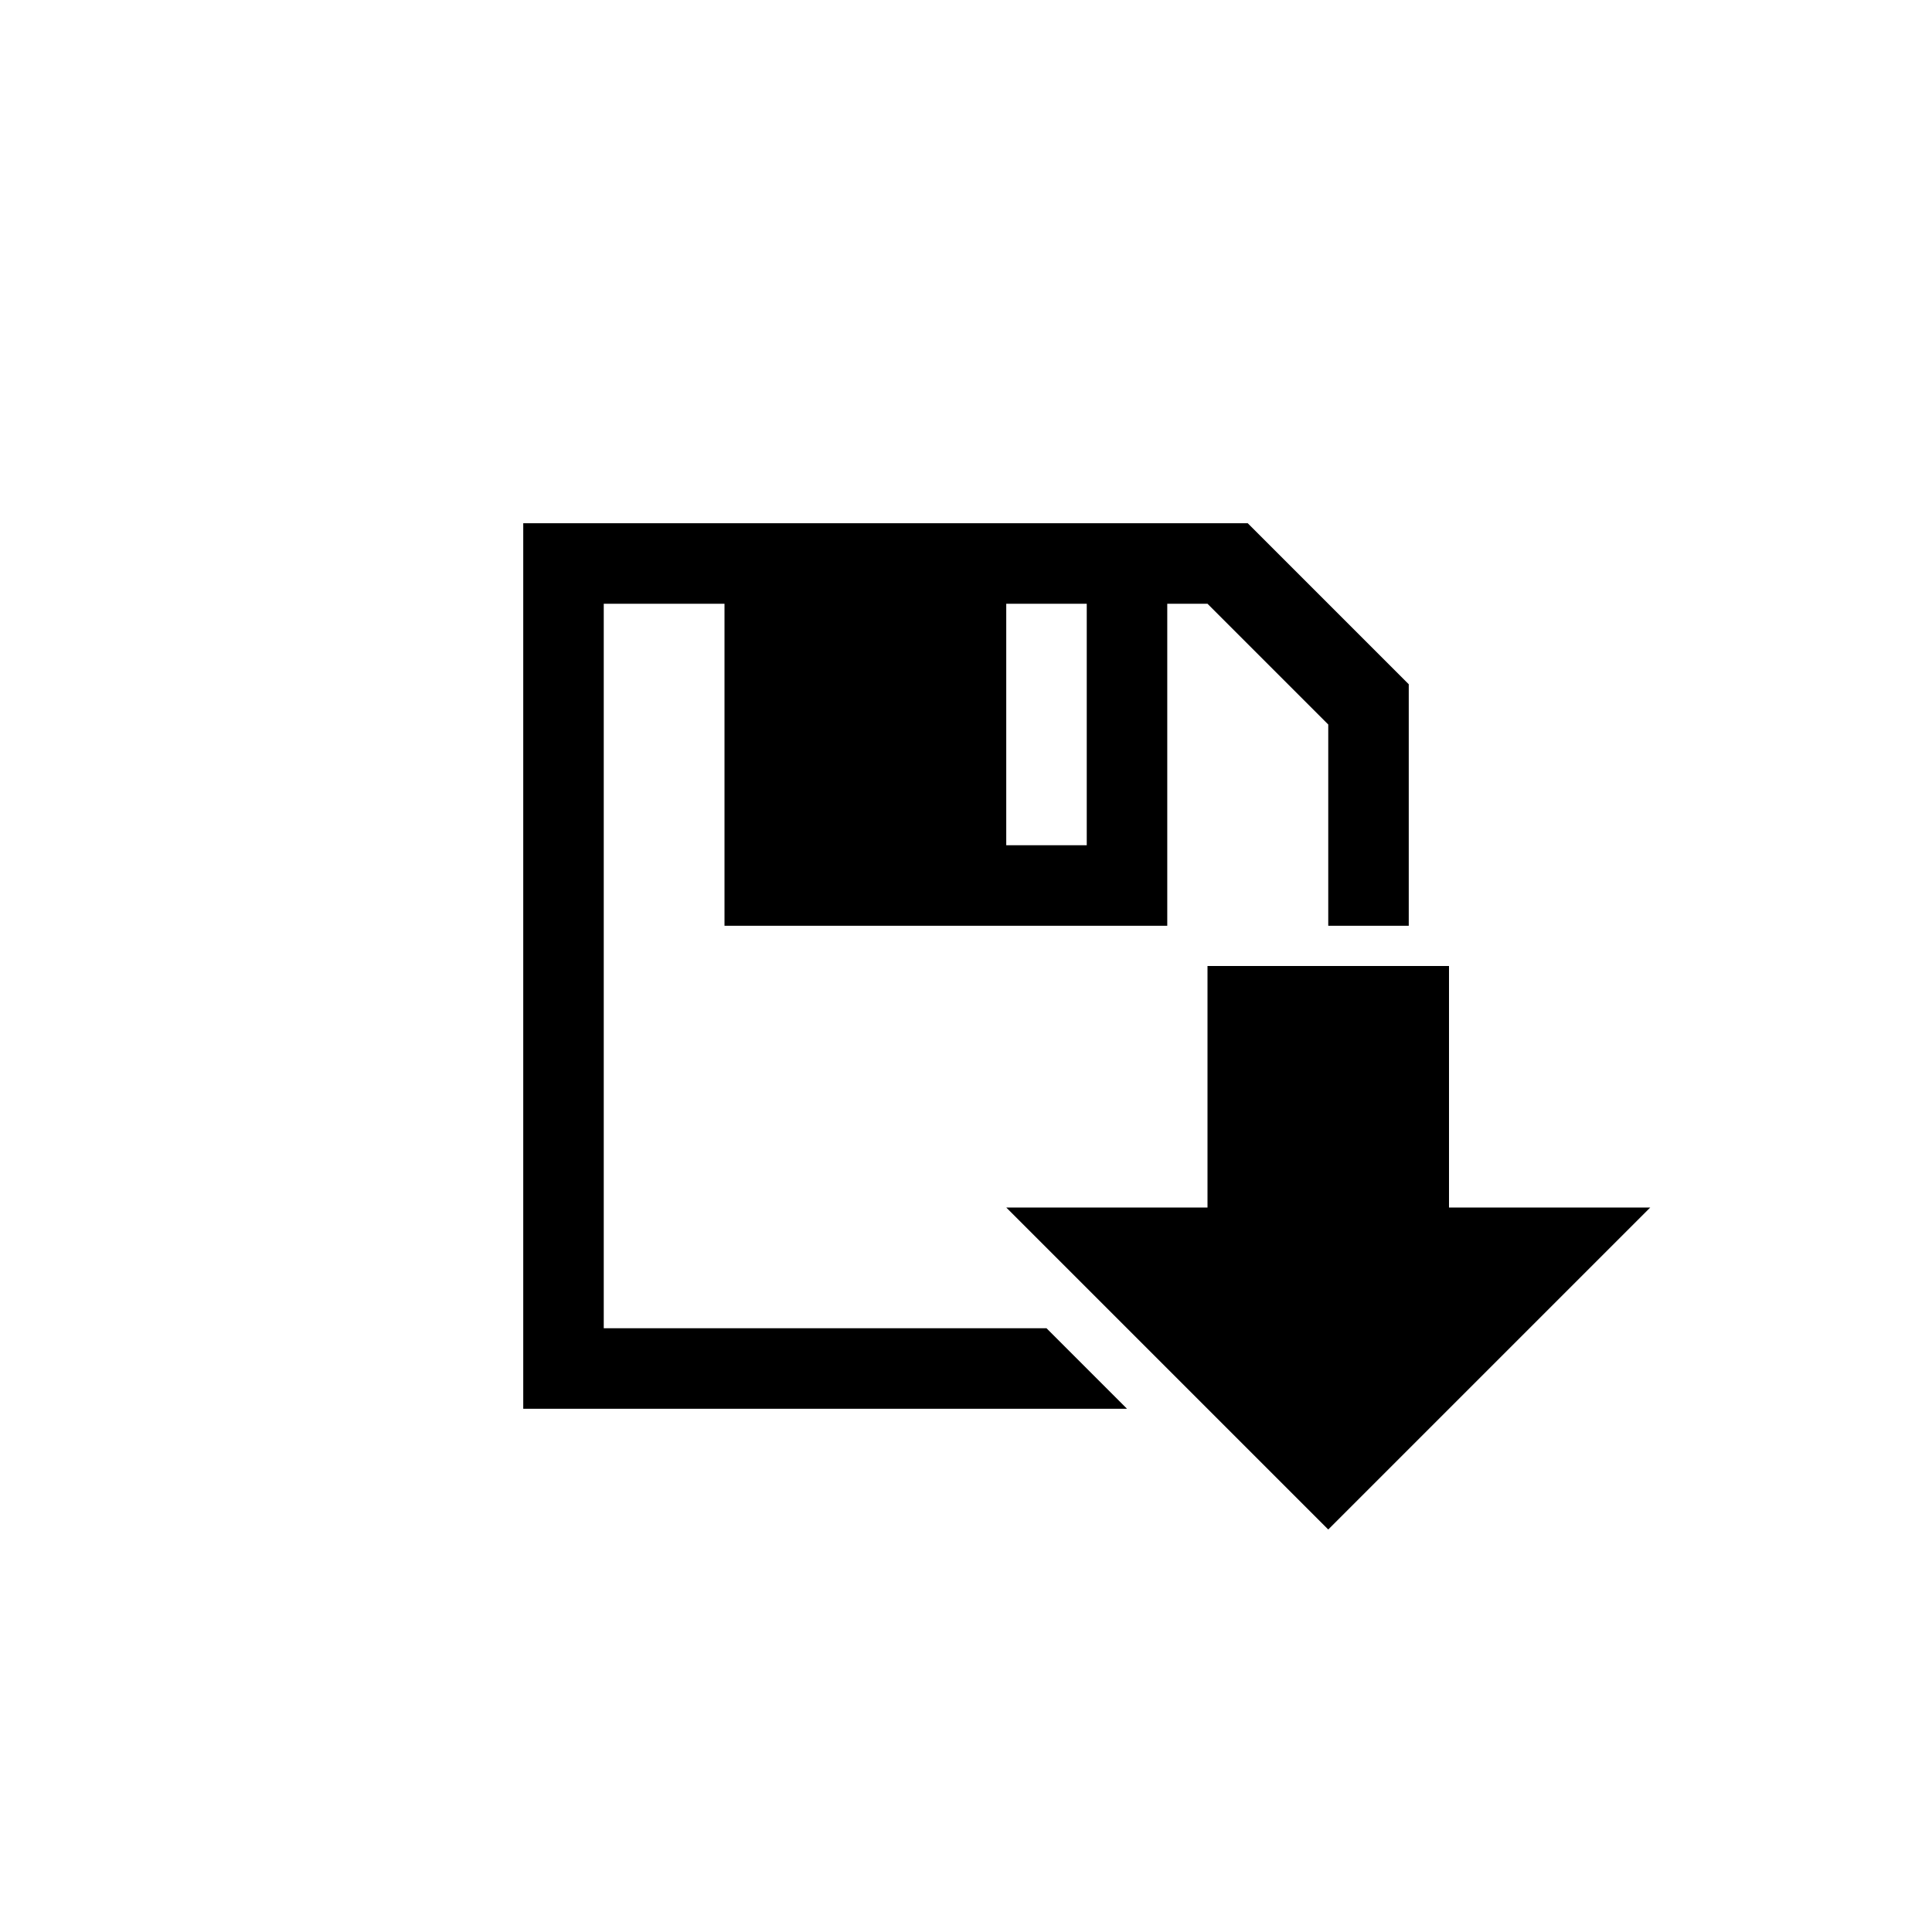
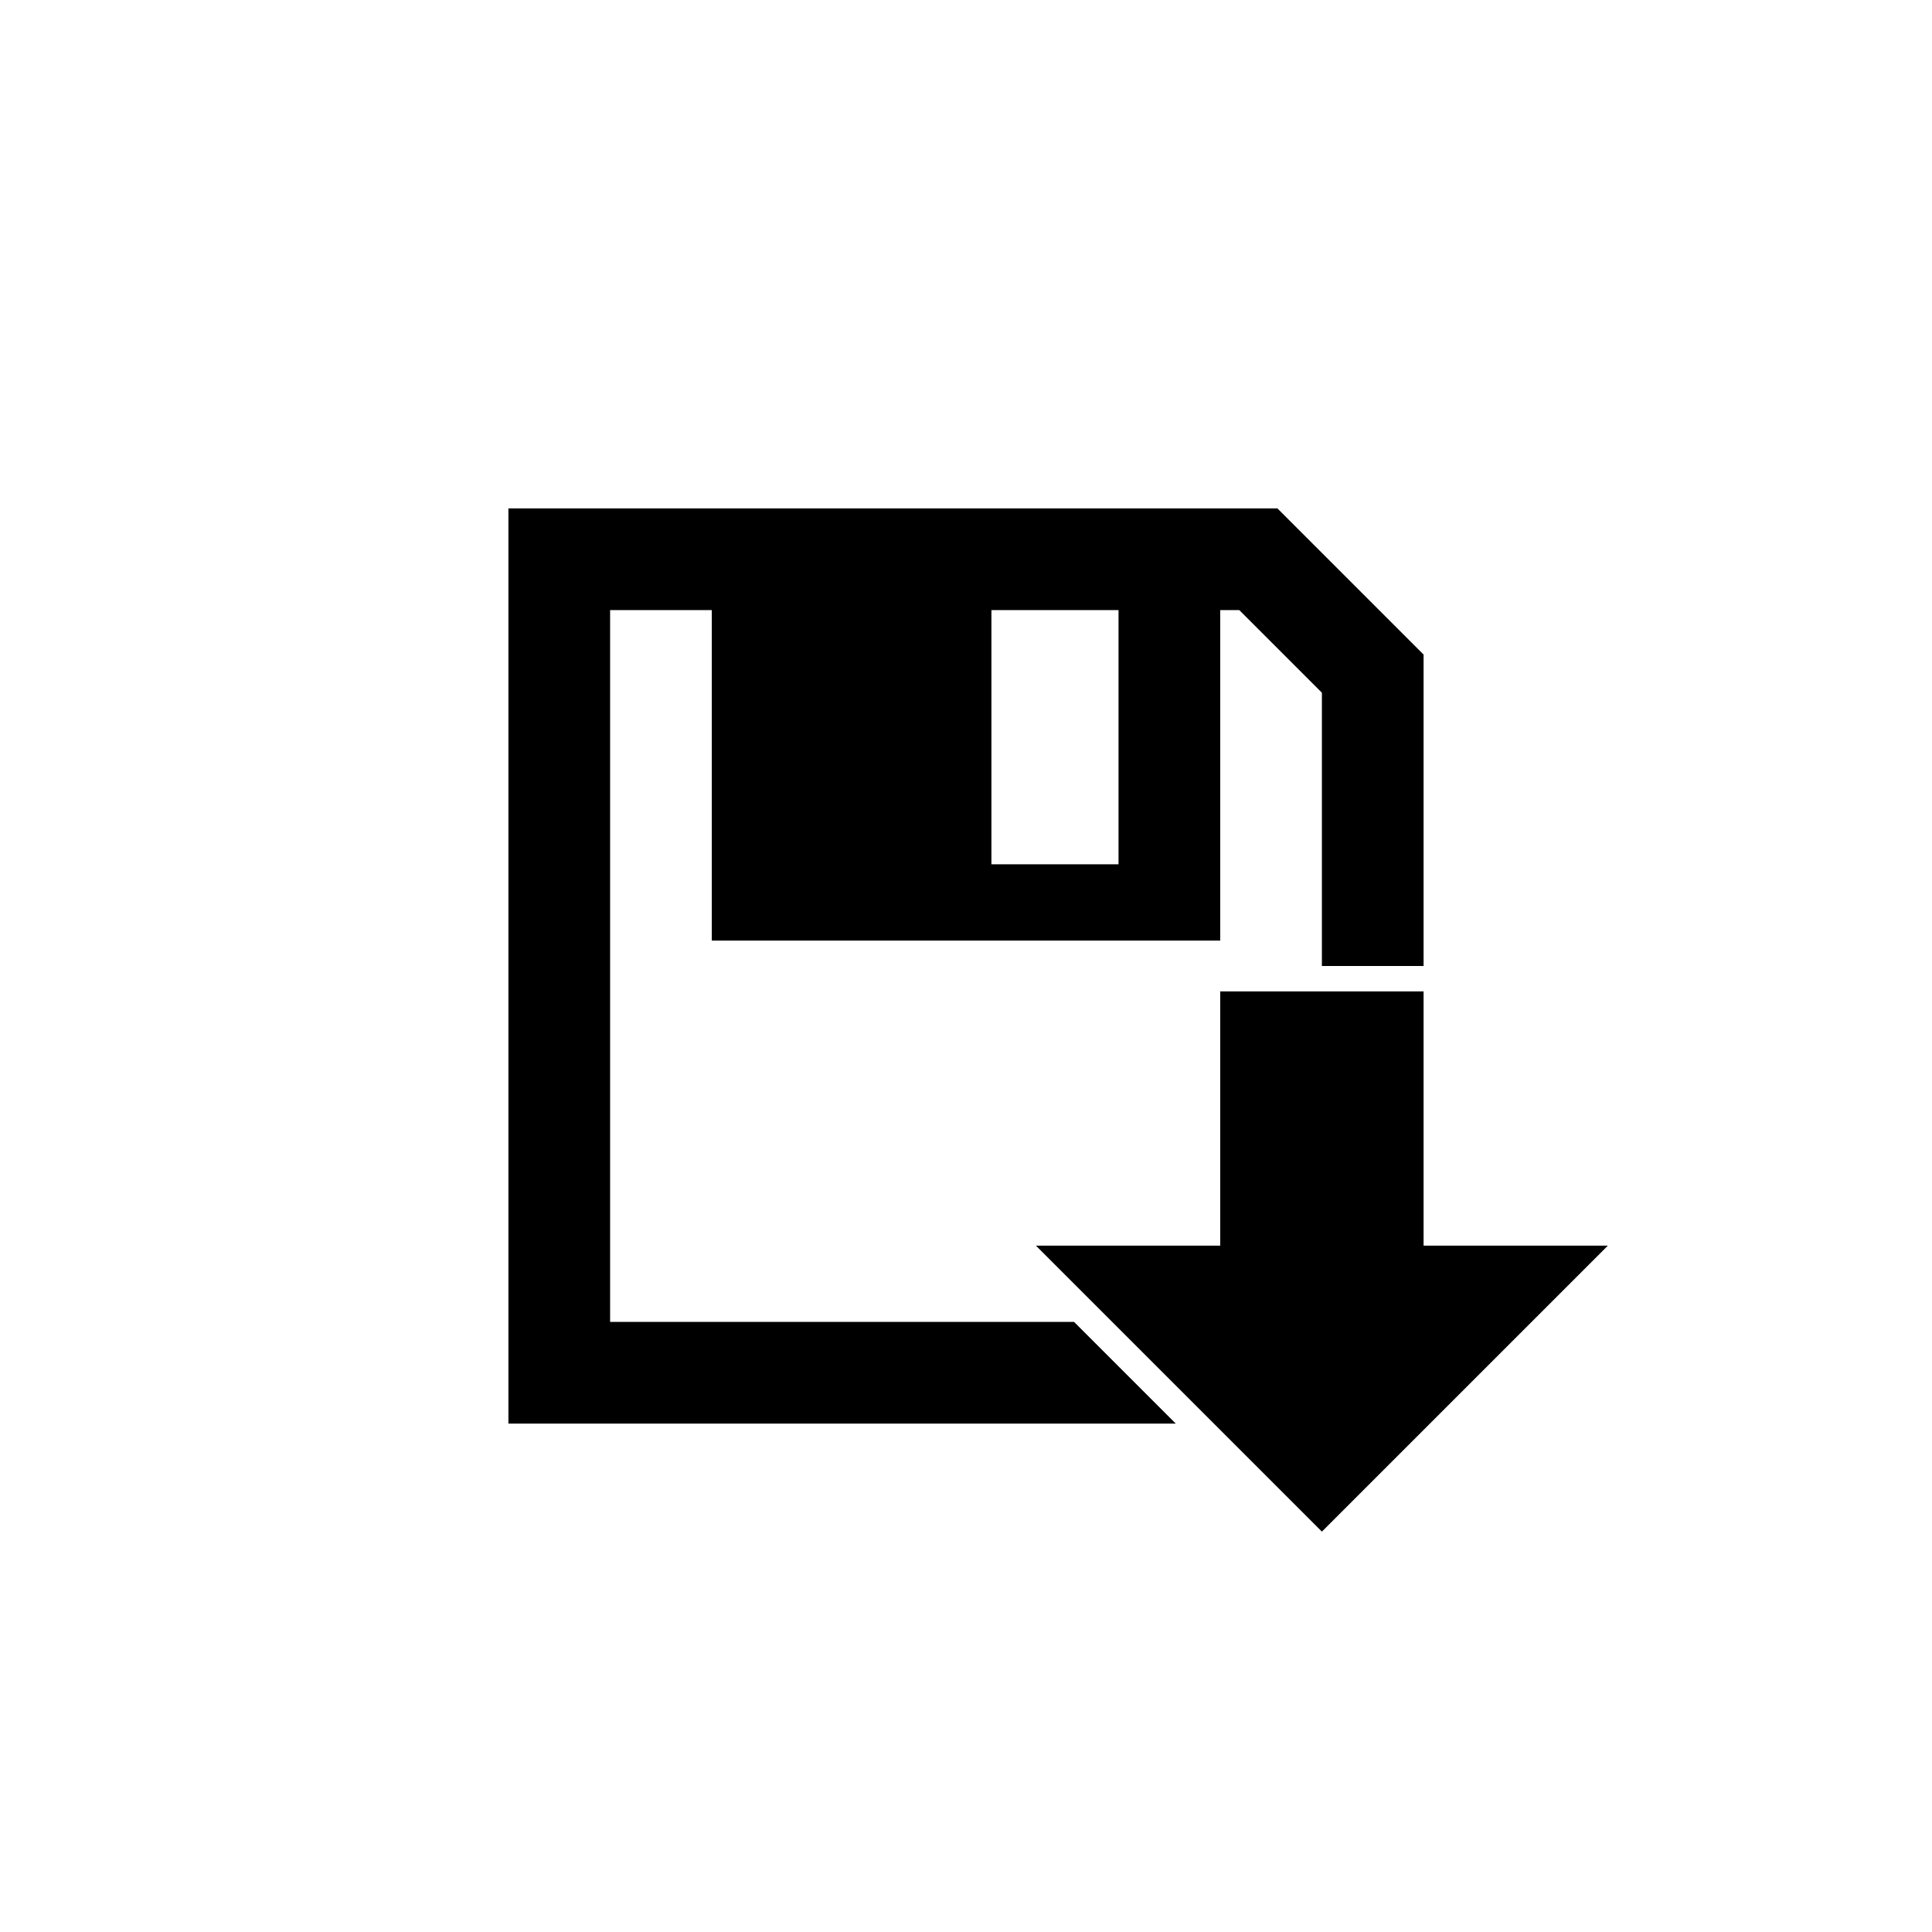
<svg xmlns="http://www.w3.org/2000/svg" version="1.1" baseProfile="full" width="76" height="76" viewBox="0 0 76.00 76.00" enable-background="new 0 0 76.00 76.00" xml:space="preserve">
-   <path fill="#000000" fill-opacity="1" stroke-width="0.2" stroke-linejoin="round" d="M 47.5,38L 57,38L 57,47.5L 64.917,47.5L 52.25,60.167L 39.583,47.5L 47.5,47.5L 47.5,38 Z M 20.583,20.583L 49.083,20.583L 55.417,26.917L 55.417,36.417L 52.25,36.417L 52.25,28.5L 47.5,23.75L 45.917,23.75L 45.917,36.417L 44.333,36.417L 28.5,36.417L 28.5,23.75L 23.75,23.75L 23.75,52.25L 41.167,52.25L 44.333,55.417L 20.583,55.417L 20.583,20.583 Z M 39.583,23.75L 39.583,33.25L 42.75,33.25L 42.75,23.75L 39.583,23.75 Z " />
+   <path fill="#000000" fill-opacity="1" stroke-width="0.2" stroke-linejoin="round" d="M 48,39L 56,39L 56,49L 63.25,49L 52,60.25L 40.75,49L 48,49L 48,39 Z M 20,20L 50.25,20L 56,25.75L 56,38L 52,38L 52,27.25L 48.75,24L 48,24L 48,37L 28,37L 28,24L 24,24L 24,52L 42.25,52L 46.25,56L 20,56L 20,20 Z M 39,24L 39,34L 44,34L 44,24L 39,24 Z " />
</svg>
